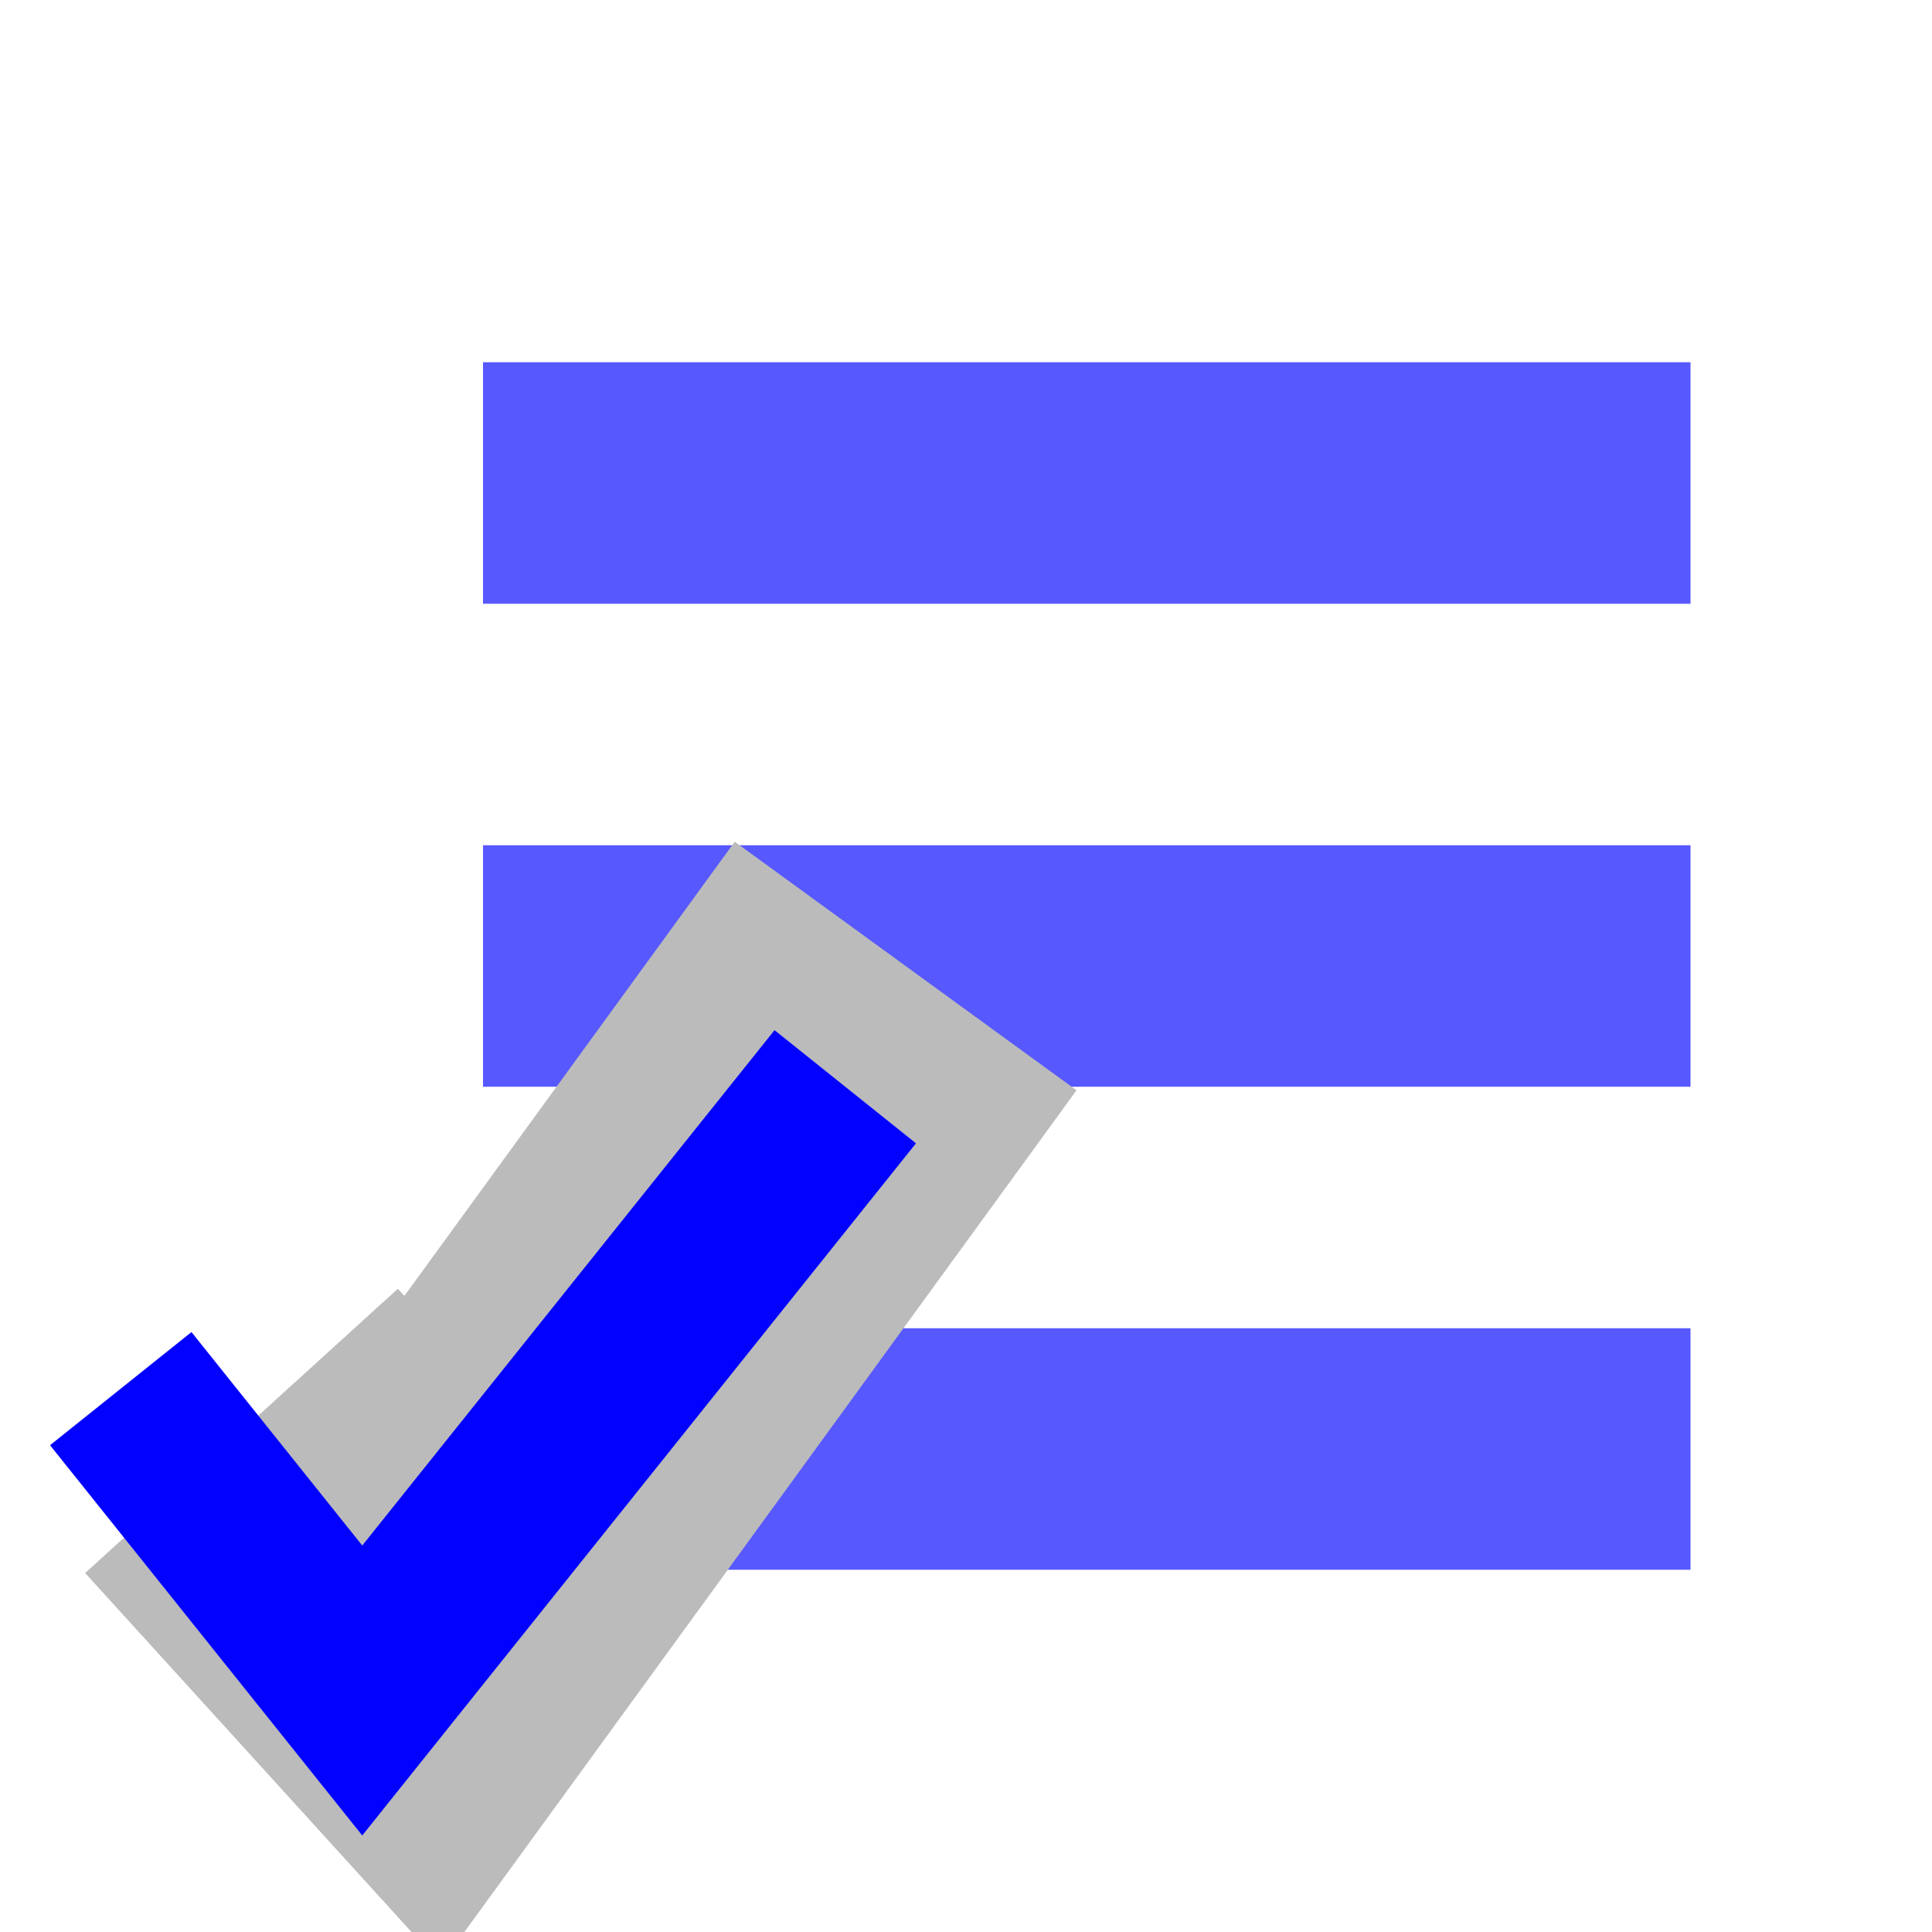
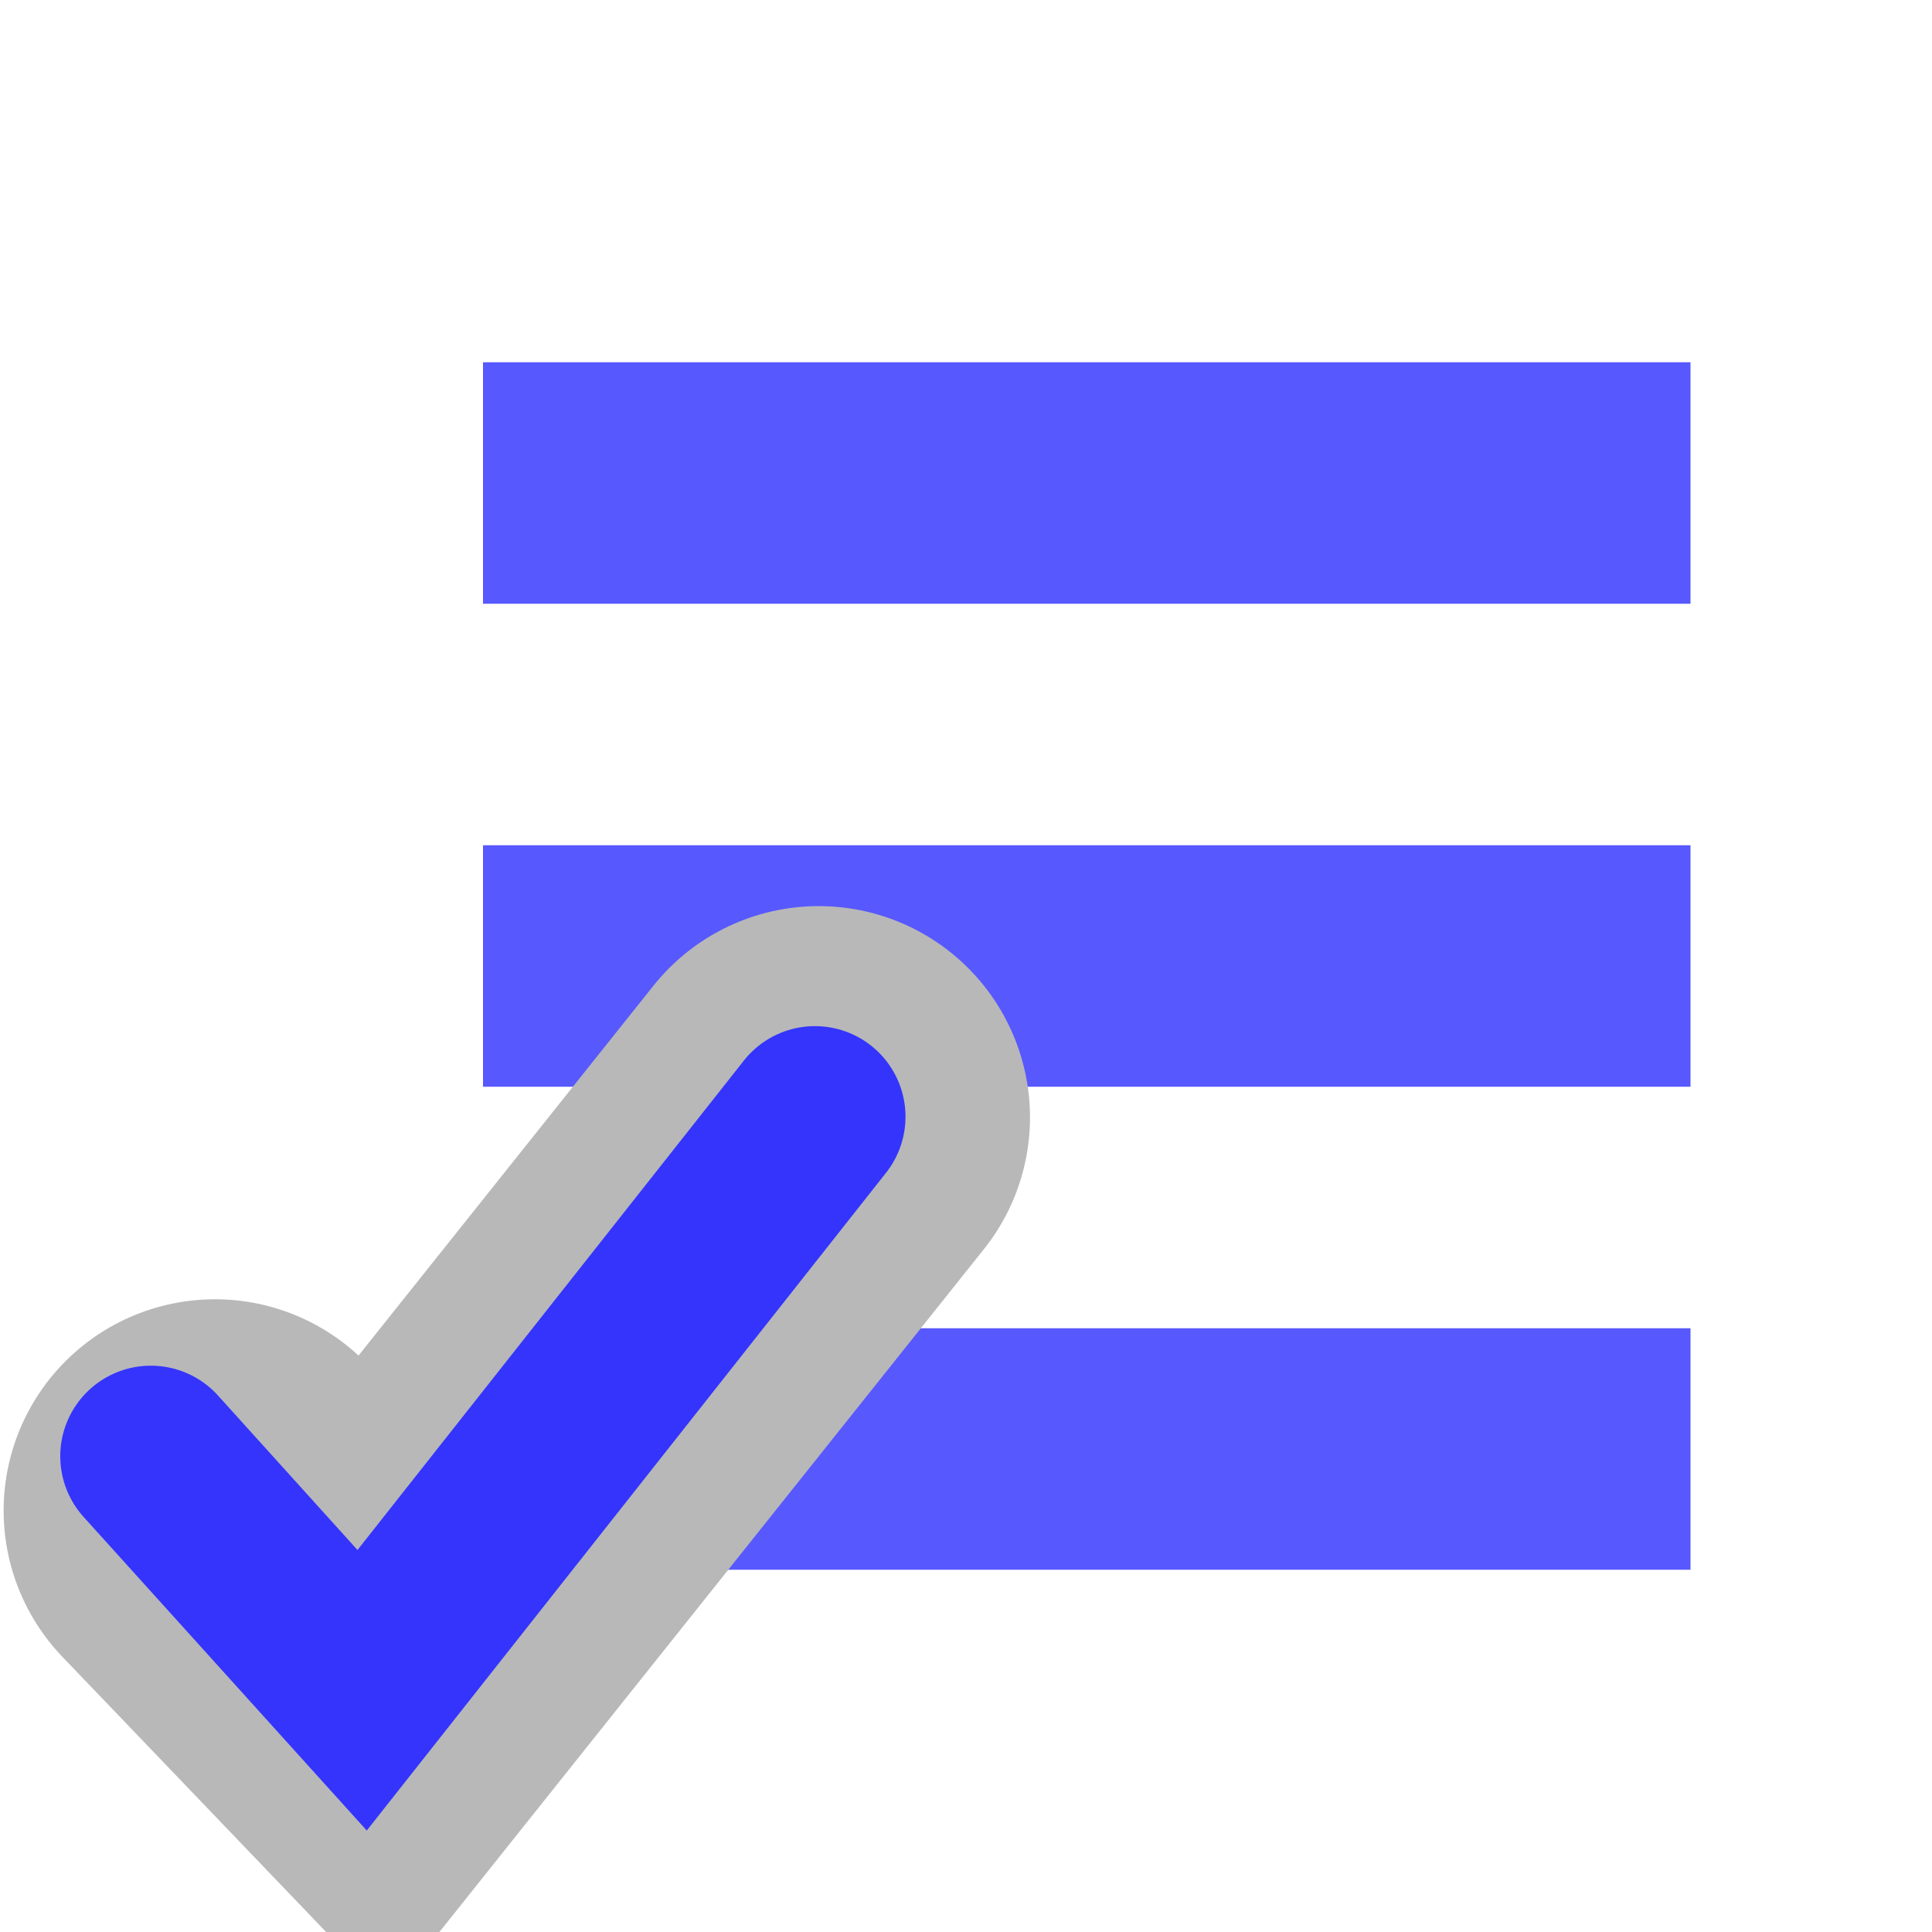
<svg xmlns="http://www.w3.org/2000/svg" width="16" height="16" version="1.1">
  <g transform="translate(-10 -182.36)" fill="none">
    <g stroke="#5858ff" stroke-width="2">
      <path d="m14 186.36h10" />
      <path d="m14 190.36h10" />
      <path d="m14 194.36h10" />
    </g>
-     <path d="m12 194.21 1.5 1.65 4-5.5" stroke="#bbb" stroke-width="3.5" />
-     <path d="m11 193.86 2 2.5 4-5" stroke="#0200ff" stroke-width="1.5" />
+     <path d="m11.78 194.87 1.312 1.369 3.688-4.625" stroke="#b8b8b8" stroke-linecap="round" stroke-width="3.5" />
+     <path d="m11.249 194.42 1.75 1.938 3.75-4.75" stroke="#3434fd" stroke-linecap="round" stroke-width="1.5" />
  </g>
</svg>
